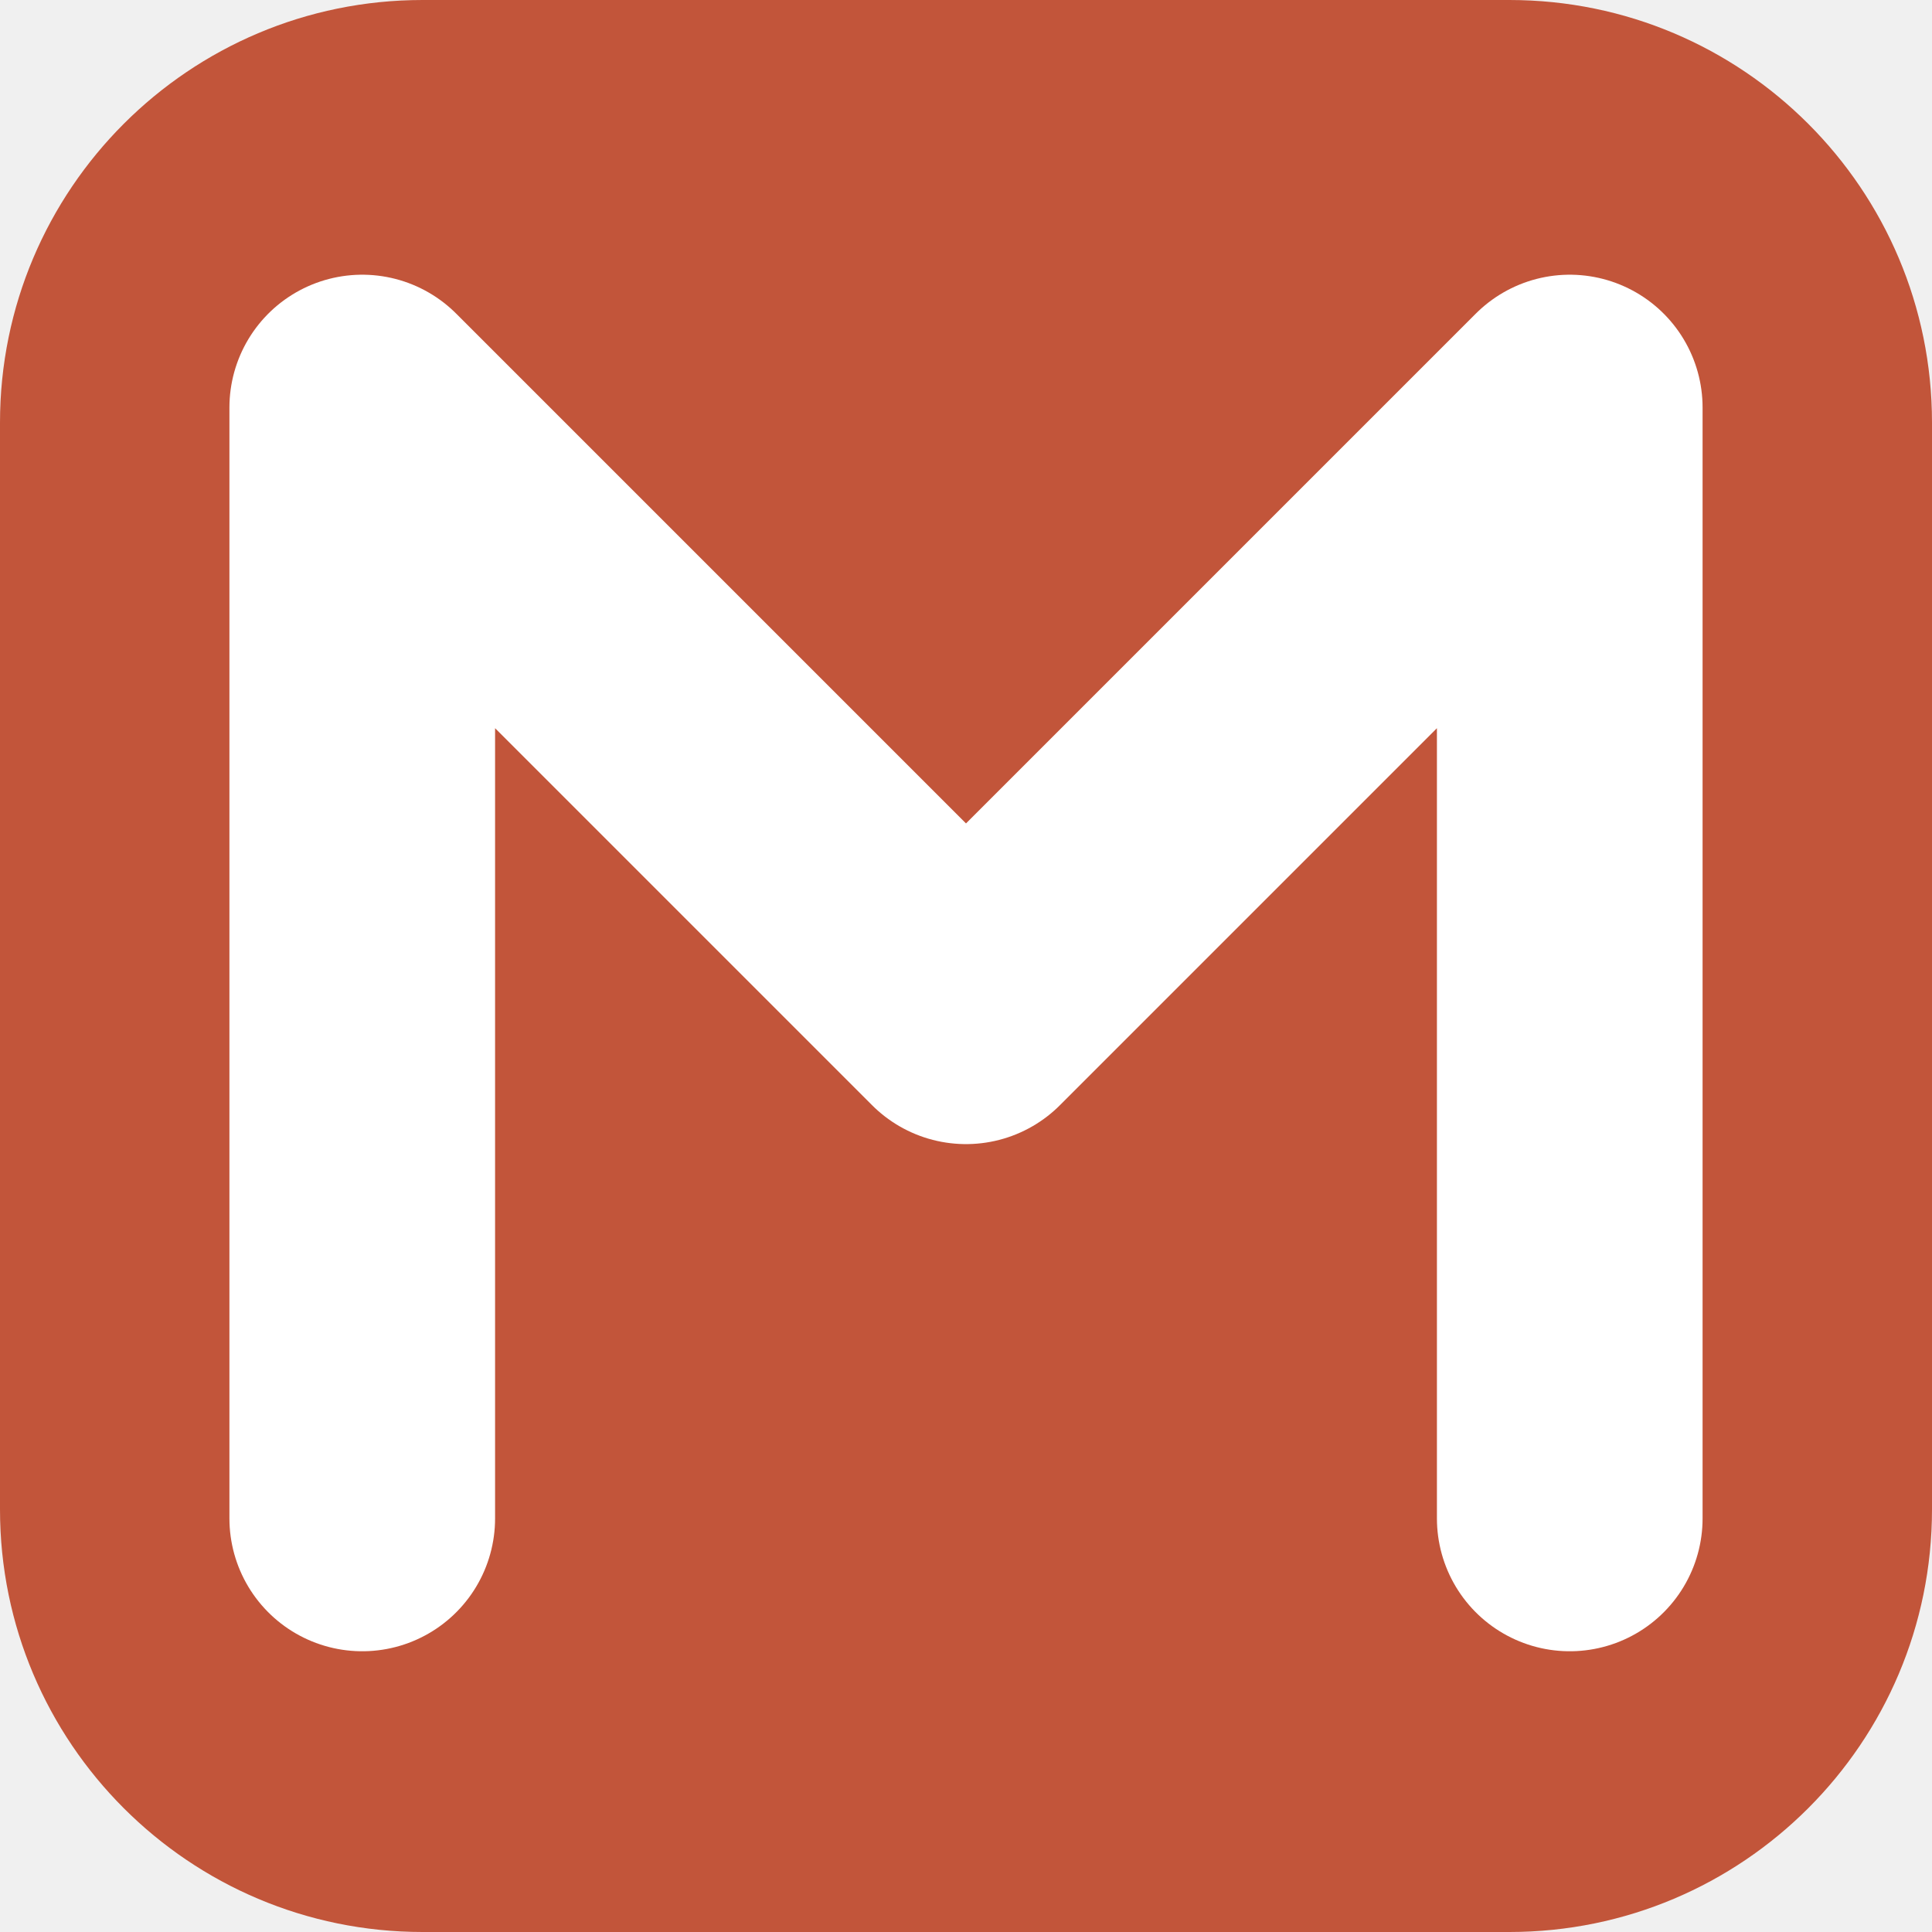
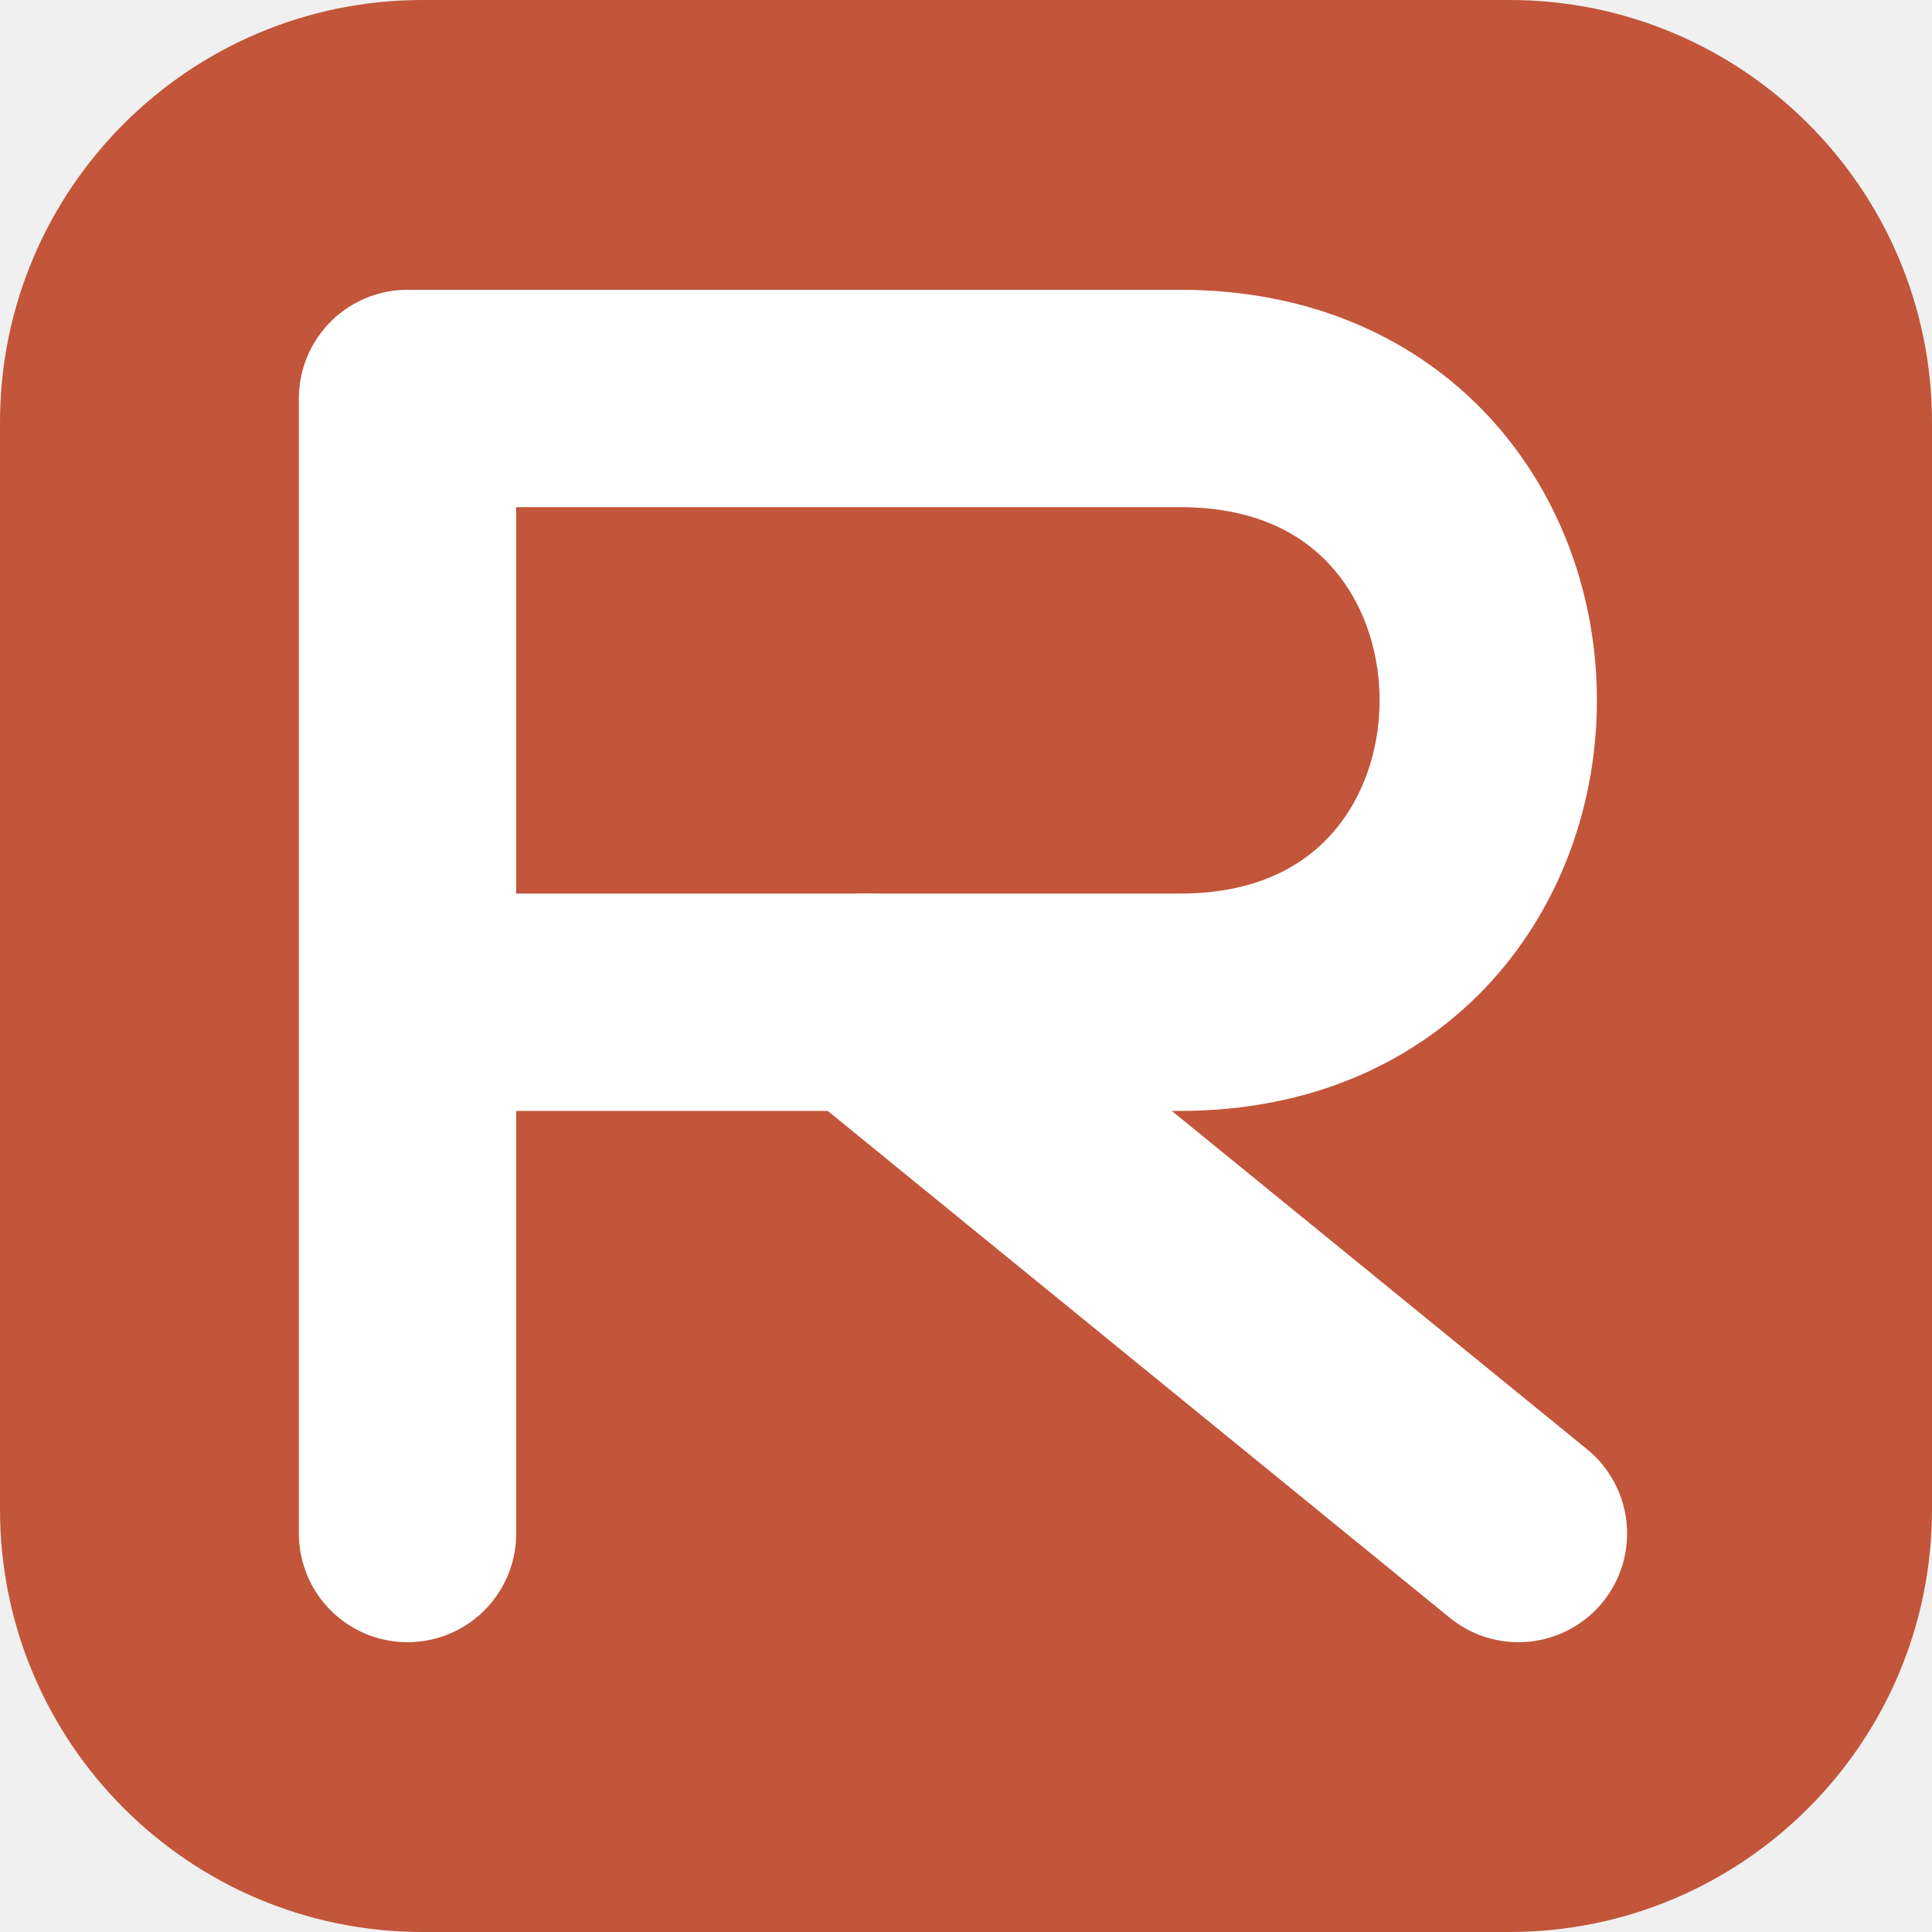
<svg xmlns="http://www.w3.org/2000/svg" viewBox="0 0 256 256" role="img" aria-label="MODULR">
  <rect width="256" height="256" rx="56" fill="#c2553a" />
-   <path d="M20 112 V20 L70 70 L120 20 V112" transform="translate(16,22) scale(1.6)" fill="none" stroke="#ffffff" stroke-width="22" stroke-linejoin="round" stroke-linecap="round" />
+   <g transform="translate(-138,-312) scale(1.6)" fill="none" stroke="#ffffff" stroke-width="18" stroke-linejoin="round" stroke-linecap="round">
+     <path d="M120 322 V228 H184 C218 228 218 278 184 278 H120" />
+     <path d="M158 278 L212 322" />
+   </g>
</svg>
